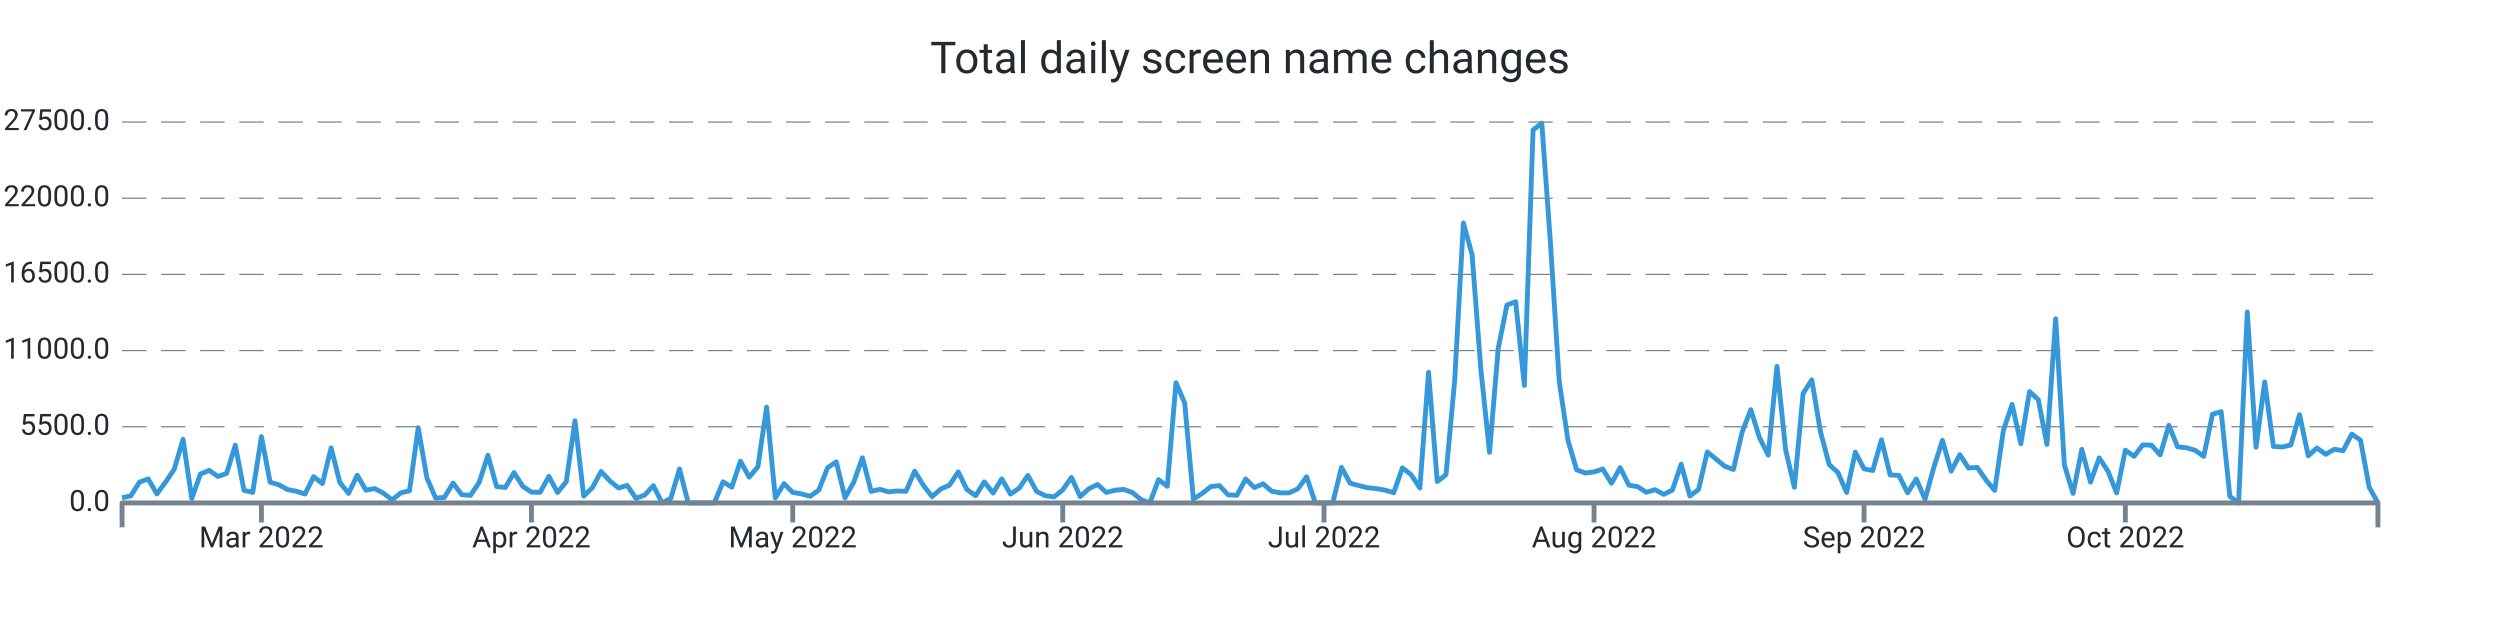
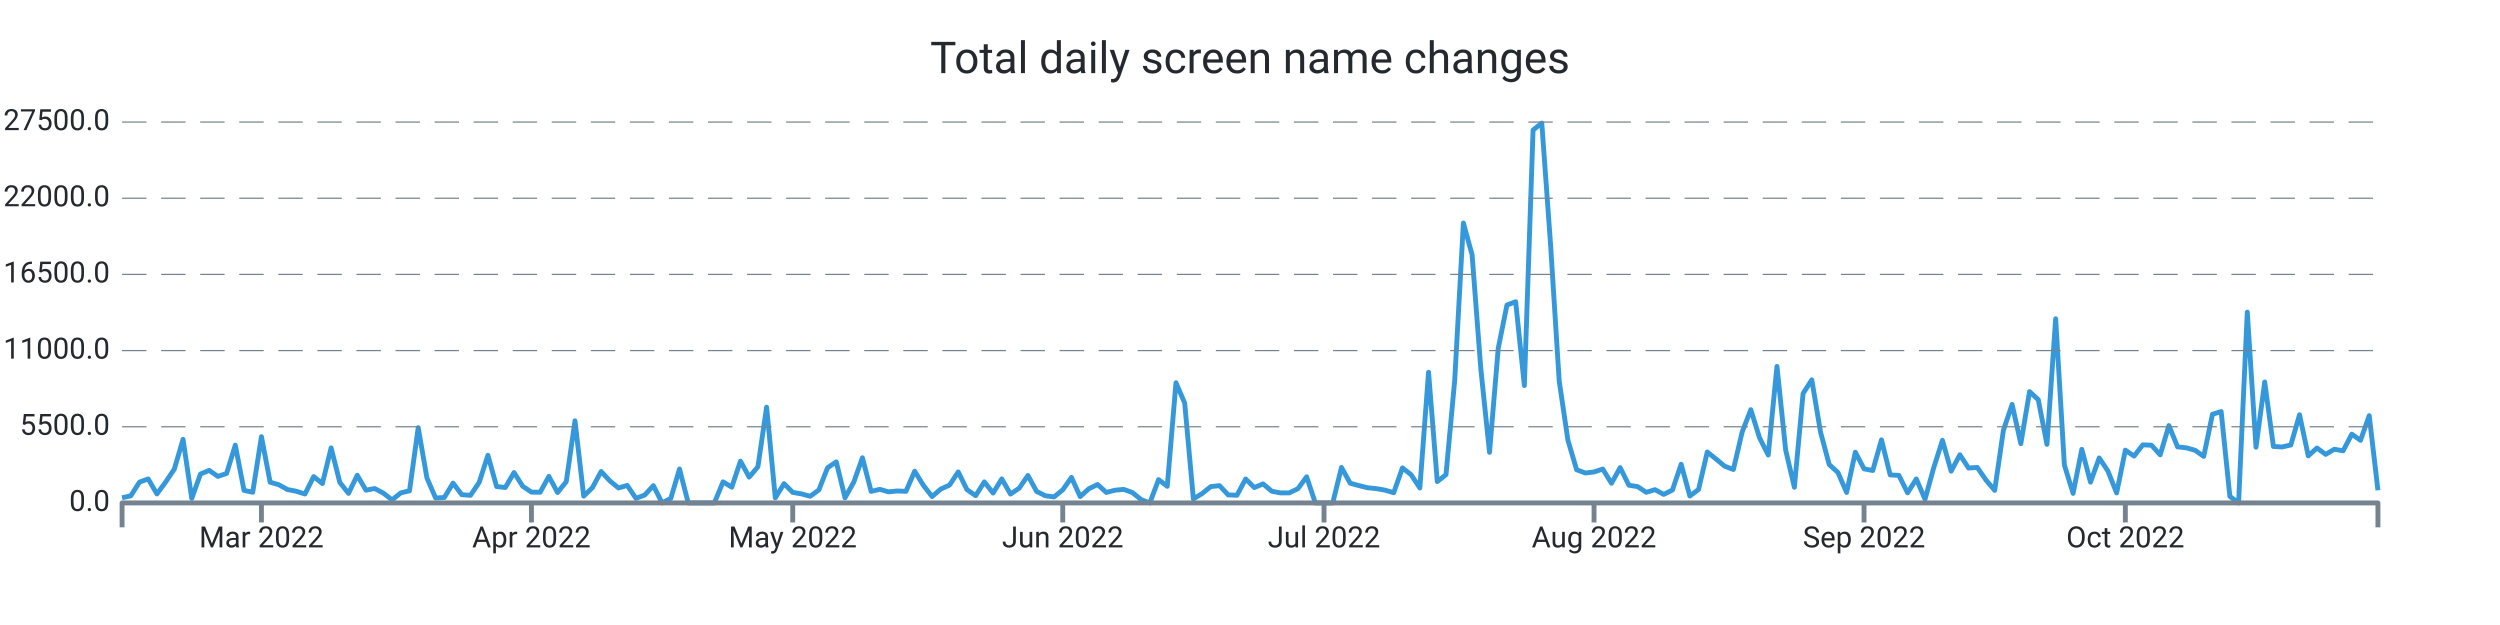
<svg xmlns="http://www.w3.org/2000/svg" width="1024.0" height="256.0" viewBox="0 0 1024.0 256.0" preserveAspectRatio="xMidYMid meet">
-   <path stroke="#3498db" stroke-linejoin="round" d="M 50.0 203.895 L 50 203.895L 53.568 203.101L 57.135 197.485L 60.703 196.181L 64.27 202.318L 67.838 197.451L 71.405 192.125L 74.973 179.957L 78.541 204.156L 82.108 194.155L 85.676 192.669L 89.243 195.142L 92.811 193.923L 96.378 182.339L 99.946 200.855L 103.514 201.655L 107.081 178.862L 110.649 197.525L 114.216 198.563L 117.784 200.531L 121.351 201.218L 124.919 202.347L 128.486 195.227L 132.054 198.075L 135.622 183.457L 139.189 197.599L 142.757 202.08L 146.324 194.666L 149.892 200.781L 153.459 200.1L 157.027 201.978L 160.595 204.769L 164.162 201.893L 167.73 201.031L 171.297 175.231L 174.865 195.778L 178.432 204.003L 182 203.759L 185.568 197.882L 189.135 202.619L 192.703 202.914L 196.27 197.599L 199.838 186.491L 203.405 199.283L 206.973 199.681L 210.541 193.577L 214.108 199.181L 217.676 201.57L 221.243 201.621L 224.811 195.142L 228.378 201.734L 231.946 197.275L 235.514 172.366L 239.081 203.203L 242.649 199.737L 246.216 193.123L 249.784 196.963L 253.351 199.873L 256.919 198.824L 260.486 204.128L 264.054 202.778L 267.622 198.909L 271.189 206L 274.757 204.128L 278.324 192.107L 281.892 206L 285.459 206L 289.027 206L 292.595 206L 296.162 197.355L 299.73 199.556L 303.297 188.885L 306.865 195.426L 310.432 191.194L 314 166.762L 317.568 203.924L 321.135 198.092L 324.703 201.689L 328.27 202.296L 331.838 203.277L 335.405 200.69L 338.973 191.591L 342.541 189.186L 346.108 203.89L 349.676 197.542L 353.243 187.501L 356.811 201.258L 360.378 200.441L 363.946 201.462L 367.514 201.099L 371.081 201.252L 374.649 192.998L 378.216 198.796L 381.784 203.391L 385.351 200.305L 388.919 198.699L 392.486 193.304L 396.054 200.549L 399.622 203.027L 403.189 197.383L 406.757 201.955L 410.324 196.152L 413.892 202.364L 417.459 199.953L 421.027 194.74L 424.595 201.28L 428.162 203.056L 431.73 203.538L 435.297 200.651L 438.865 195.562L 442.432 203.396L 446 200.197L 449.568 198.45L 453.135 201.7L 456.703 200.798L 460.27 200.458L 463.838 201.745L 467.405 204.644L 470.973 206L 474.541 196.458L 478.108 199.187L 481.676 156.772L 485.243 165.066L 488.811 204.378L 492.378 202.165L 495.946 199.306L 499.514 198.92L 503.081 202.715L 506.649 202.846L 510.216 196.186L 513.784 199.709L 517.351 198.194L 520.919 201.212L 524.486 201.904L 528.054 201.893L 531.622 200.18L 535.189 195.307L 538.757 206L 542.324 206L 545.892 206L 549.459 191.461L 553.027 197.922L 556.595 198.898L 560.162 199.783L 563.73 200.14L 567.297 200.764L 570.865 201.808L 574.432 191.642L 578 194.45L 581.568 199.885L 585.135 152.483L 588.703 197.258L 592.27 194.433L 595.838 155.87L 599.405 91.36L 602.973 104.384L 606.541 151.099L 610.108 185.272L 613.676 142.641L 617.243 124.948L 620.811 123.592L 624.378 157.873L 627.946 53.245L 631.514 50.42L 635.081 99.761L 638.649 156.103L 642.216 180.291L 645.784 192.408L 649.351 193.747L 652.919 193.31L 656.486 192.119L 660.054 197.945L 663.622 191.54L 667.189 198.745L 670.757 199.318L 674.324 201.649L 677.892 200.571L 681.459 202.5L 685.027 200.724L 688.595 190.145L 692.162 203.169L 695.73 200.469L 699.297 185.13L 702.865 188L 706.432 190.967L 710 192.295L 713.568 177.012L 717.135 167.8L 720.703 179.315L 724.27 186.384L 727.838 150.073L 731.405 184.29L 734.973 199.584L 738.541 161.18L 742.108 155.586L 745.676 176.922L 749.243 190.287L 752.811 193.531L 756.378 201.706L 759.946 185.226L 763.514 192.045L 767.081 192.726L 770.649 180.149L 774.216 194.53L 777.784 194.723L 781.351 201.865L 784.919 196.181L 788.486 204.508L 792.054 191.58L 795.622 180.371L 799.189 192.992L 802.757 186.219L 806.324 191.716L 809.892 191.455L 813.459 196.623L 817.027 200.861L 820.595 176.247L 824.162 165.639L 827.73 181.743L 831.297 160.414L 834.865 163.687L 838.432 182.01L 842 130.57L 845.568 190.451L 849.135 202.086L 852.703 184.047L 856.27 197.491L 859.838 187.547L 863.405 192.958L 866.973 201.916L 870.541 184.387L 874.108 186.906L 877.676 182.22L 881.243 182.35L 884.811 186.304L 888.378 174.204L 891.946 183.037L 895.514 183.406L 899.081 184.421L 902.649 186.934L 906.216 169.689L 909.784 168.6L 913.351 203.317L 916.919 206L 920.486 127.813L 924.054 183.162L 927.622 156.437L 931.189 182.85L 934.757 183.077L 938.324 182.26L 941.892 169.87L 945.459 186.713L 949.027 183.496L 952.595 186.094L 956.162 184.018L 959.73 184.631L 963.297 177.801L 966.865 180.325L 970.432 199.59L 974 206" stroke-width="2.0" fill="none" />
+   <path stroke="#3498db" stroke-linejoin="round" d="M 50.0 203.884 L 50 203.884L 53.568 203.09L 57.135 197.468L 60.703 196.169L 64.27 202.318L 67.838 197.457L 71.405 192.125L 74.973 179.957L 78.541 204.151L 82.108 194.161L 85.676 192.663L 89.243 195.142L 92.811 193.923L 96.378 182.333L 99.946 200.855L 103.514 201.632L 107.081 178.862L 110.649 197.508L 114.216 198.557L 117.784 200.531L 121.351 201.212L 124.919 202.347L 128.486 195.21L 132.054 198.075L 135.622 183.457L 139.189 197.599L 142.757 202.08L 146.324 194.666L 149.892 200.775L 153.459 200.095L 157.027 201.984L 160.595 204.758L 164.162 201.887L 167.73 201.031L 171.297 175.169L 174.865 195.766L 178.432 204.003L 182 203.759L 185.568 197.882L 189.135 202.613L 192.703 202.88L 196.27 197.599L 199.838 186.497L 203.405 199.278L 206.973 199.681L 210.541 193.565L 214.108 199.181L 217.676 201.57L 221.243 201.621L 224.811 195.131L 228.378 201.734L 231.946 197.275L 235.514 172.366L 239.081 203.203L 242.649 199.737L 246.216 193.123L 249.784 196.963L 253.351 199.873L 256.919 198.824L 260.486 204.128L 264.054 202.778L 267.622 198.909L 271.189 206L 274.757 204.128L 278.324 192.107L 281.892 206L 285.459 206L 289.027 206L 292.595 206L 296.162 197.355L 299.73 199.561L 303.297 188.885L 306.865 195.426L 310.432 191.194L 314 166.767L 317.568 203.924L 321.135 198.092L 324.703 201.683L 328.27 202.296L 331.838 203.266L 335.405 200.69L 338.973 191.591L 342.541 189.186L 346.108 203.89L 349.676 197.542L 353.243 187.501L 356.811 201.258L 360.378 200.441L 363.946 201.462L 367.514 201.099L 371.081 201.252L 374.649 192.998L 378.216 198.796L 381.784 203.391L 385.351 200.305L 388.919 198.699L 392.486 193.304L 396.054 200.549L 399.622 203.027L 403.189 197.377L 406.757 201.955L 410.324 196.152L 413.892 202.364L 417.459 199.953L 421.027 194.74L 424.595 201.28L 428.162 203.056L 431.73 203.538L 435.297 200.651L 438.865 195.557L 442.432 203.396L 446 200.197L 449.568 198.45L 453.135 201.7L 456.703 200.792L 460.27 200.458L 463.838 201.745L 467.405 204.644L 470.973 206L 474.541 196.458L 478.108 199.187L 481.676 156.772L 485.243 165.066L 488.811 204.378L 492.378 202.165L 495.946 199.306L 499.514 198.92L 503.081 202.715L 506.649 202.846L 510.216 196.186L 513.784 199.703L 517.351 198.194L 520.919 201.212L 524.486 201.904L 528.054 201.893L 531.622 200.18L 535.189 195.296L 538.757 206L 542.324 206L 545.892 206L 549.459 191.461L 553.027 197.905L 556.595 198.898L 560.162 199.783L 563.73 200.14L 567.297 200.764L 570.865 201.808L 574.432 191.642L 578 194.45L 581.568 199.885L 585.135 152.489L 588.703 197.253L 592.27 194.439L 595.838 155.87L 599.405 91.36L 602.973 104.384L 606.541 151.099L 610.108 185.272L 613.676 142.658L 617.243 124.948L 620.811 123.598L 624.378 157.912L 627.946 53.256L 631.514 50.425L 635.081 99.755L 638.649 156.097L 642.216 180.286L 645.784 192.408L 649.351 193.747L 652.919 193.31L 656.486 192.119L 660.054 197.945L 663.622 191.54L 667.189 198.745L 670.757 199.318L 674.324 201.649L 677.892 200.571L 681.459 202.5L 685.027 200.724L 688.595 190.15L 692.162 203.169L 695.73 200.469L 699.297 185.136L 702.865 187.995L 706.432 190.962L 710 192.3L 713.568 177.012L 717.135 167.8L 720.703 179.315L 724.27 186.384L 727.838 150.078L 731.405 184.296L 734.973 199.584L 738.541 161.18L 742.108 155.586L 745.676 176.927L 749.243 190.292L 752.811 193.531L 756.378 201.706L 759.946 185.232L 763.514 192.045L 767.081 192.72L 770.649 180.149L 774.216 194.53L 777.784 194.717L 781.351 201.865L 784.919 196.181L 788.486 204.508L 792.054 191.569L 795.622 180.371L 799.189 192.998L 802.757 186.27L 806.324 191.716L 809.892 191.455L 813.459 196.623L 817.027 200.855L 820.595 176.241L 824.162 165.639L 827.73 181.738L 831.297 160.42L 834.865 163.693L 838.432 182.01L 842 130.57L 845.568 190.457L 849.135 202.086L 852.703 184.047L 856.27 197.497L 859.838 187.564L 863.405 192.964L 866.973 201.916L 870.541 184.381L 874.108 186.815L 877.676 182.226L 881.243 182.35L 884.811 186.31L 888.378 174.312L 891.946 183.048L 895.514 183.417L 899.081 184.427L 902.649 186.94L 906.216 169.689L 909.784 168.571L 913.351 203.317L 916.919 206L 920.486 127.853L 924.054 183.173L 927.622 156.46L 931.189 182.872L 934.757 183.077L 938.324 182.26L 941.892 169.887L 945.459 186.724L 949.027 183.502L 952.595 186.111L 956.162 184.018L 959.73 184.654L 963.297 177.835L 966.865 180.365L 970.432 170.25L 974 200.826" stroke-width="2.0" fill="none" />
  <text x="45.0" font-family="-apple-system, system-ui, BlinkMacSystemFont, Roboto" y="50.0" dominant-baseline="middle" text-anchor="end" font-size="12" fill="#24292f">27500.0</text>
  <path stroke="#74838f" stroke-dasharray="10 6" stroke-width="0.5" d="M 50.0 50.0 L 974.0 50.0" />
  <text x="45.0" font-family="-apple-system, system-ui, BlinkMacSystemFont, Roboto" y="81.2" dominant-baseline="middle" text-anchor="end" font-size="12" fill="#24292f">22000.0</text>
  <path stroke="#74838f" stroke-dasharray="10 6" stroke-width="0.5" d="M 50.0 81.2 L 974.0 81.2" />
  <text x="45.0" font-family="-apple-system, system-ui, BlinkMacSystemFont, Roboto" y="112.4" dominant-baseline="middle" text-anchor="end" font-size="12" fill="#24292f">16500.0</text>
  <path stroke="#74838f" stroke-dasharray="10 6" stroke-width="0.5" d="M 50.0 112.4 L 974.0 112.4" />
  <text x="45.0" font-family="-apple-system, system-ui, BlinkMacSystemFont, Roboto" y="143.6" dominant-baseline="middle" text-anchor="end" font-size="12" fill="#24292f">11000.0</text>
  <path stroke="#74838f" stroke-dasharray="10 6" stroke-width="0.5" d="M 50.0 143.6 L 974.0 143.6" />
  <text x="45.0" font-family="-apple-system, system-ui, BlinkMacSystemFont, Roboto" y="174.8" dominant-baseline="middle" text-anchor="end" font-size="12" fill="#24292f">5500.0</text>
  <path stroke="#74838f" stroke-dasharray="10 6" stroke-width="0.5" d="M 50.0 174.8 L 974.0 174.8" />
  <text x="45.0" font-family="-apple-system, system-ui, BlinkMacSystemFont, Roboto" y="206.0" dominant-baseline="middle" text-anchor="end" font-size="12" fill="#24292f">0.0</text>
  <path stroke="#74838f" stroke-width="2.0" d="M 107.081 206.0 L 107.081 214.0" />
  <text x="107.081" font-family="-apple-system, system-ui, BlinkMacSystemFont, Roboto" y="216.0" dominant-baseline="hanging" text-anchor="middle" font-size="12" fill="#24292f">Mar 2022</text>
  <path stroke="#74838f" stroke-width="2.0" d="M 217.676 206.0 L 217.676 214.0" />
  <text x="217.676" font-family="-apple-system, system-ui, BlinkMacSystemFont, Roboto" y="216.0" dominant-baseline="hanging" text-anchor="middle" font-size="12" fill="#24292f">Apr 2022</text>
  <path stroke="#74838f" stroke-width="2.0" d="M 324.703 206.0 L 324.703 214.0" />
  <text x="324.703" font-family="-apple-system, system-ui, BlinkMacSystemFont, Roboto" y="216.0" dominant-baseline="hanging" text-anchor="middle" font-size="12" fill="#24292f">May 2022</text>
  <path stroke="#74838f" stroke-width="2.0" d="M 435.297 206.0 L 435.297 214.0" />
  <text x="435.297" font-family="-apple-system, system-ui, BlinkMacSystemFont, Roboto" y="216.0" dominant-baseline="hanging" text-anchor="middle" font-size="12" fill="#24292f">Jun 2022</text>
  <path stroke="#74838f" stroke-width="2.0" d="M 542.324 206.0 L 542.324 214.0" />
  <text x="542.324" font-family="-apple-system, system-ui, BlinkMacSystemFont, Roboto" y="216.0" dominant-baseline="hanging" text-anchor="middle" font-size="12" fill="#24292f">Jul 2022</text>
  <path stroke="#74838f" stroke-width="2.0" d="M 652.919 206.0 L 652.919 214.0" />
  <text x="652.919" font-family="-apple-system, system-ui, BlinkMacSystemFont, Roboto" y="216.0" dominant-baseline="hanging" text-anchor="middle" font-size="12" fill="#24292f">Aug 2022</text>
  <path stroke="#74838f" stroke-width="2.0" d="M 763.514 206.0 L 763.514 214.0" />
  <text x="763.514" font-family="-apple-system, system-ui, BlinkMacSystemFont, Roboto" y="216.0" dominant-baseline="hanging" text-anchor="middle" font-size="12" fill="#24292f">Sep 2022</text>
  <path stroke="#74838f" stroke-width="2.0" d="M 870.541 206.0 L 870.541 214.0" />
  <text x="870.541" font-family="-apple-system, system-ui, BlinkMacSystemFont, Roboto" y="216.0" dominant-baseline="hanging" text-anchor="middle" font-size="12" fill="#24292f">Oct 2022</text>
  <path stroke="#74838f" stroke-linejoin="round" stroke-width="2.0" d="M 50.0 216.0 L 50.0 206.0 L 974.0 206.0 L 974.0 216.0" fill="none" />
  <text x="512.0" y="25.0" font-family="-apple-system, system-ui, BlinkMacSystemFont, Roboto" dominant-baseline="middle" text-anchor="middle" font-size="18" fill="#24292f">Total daily screen name changes</text>
</svg>
